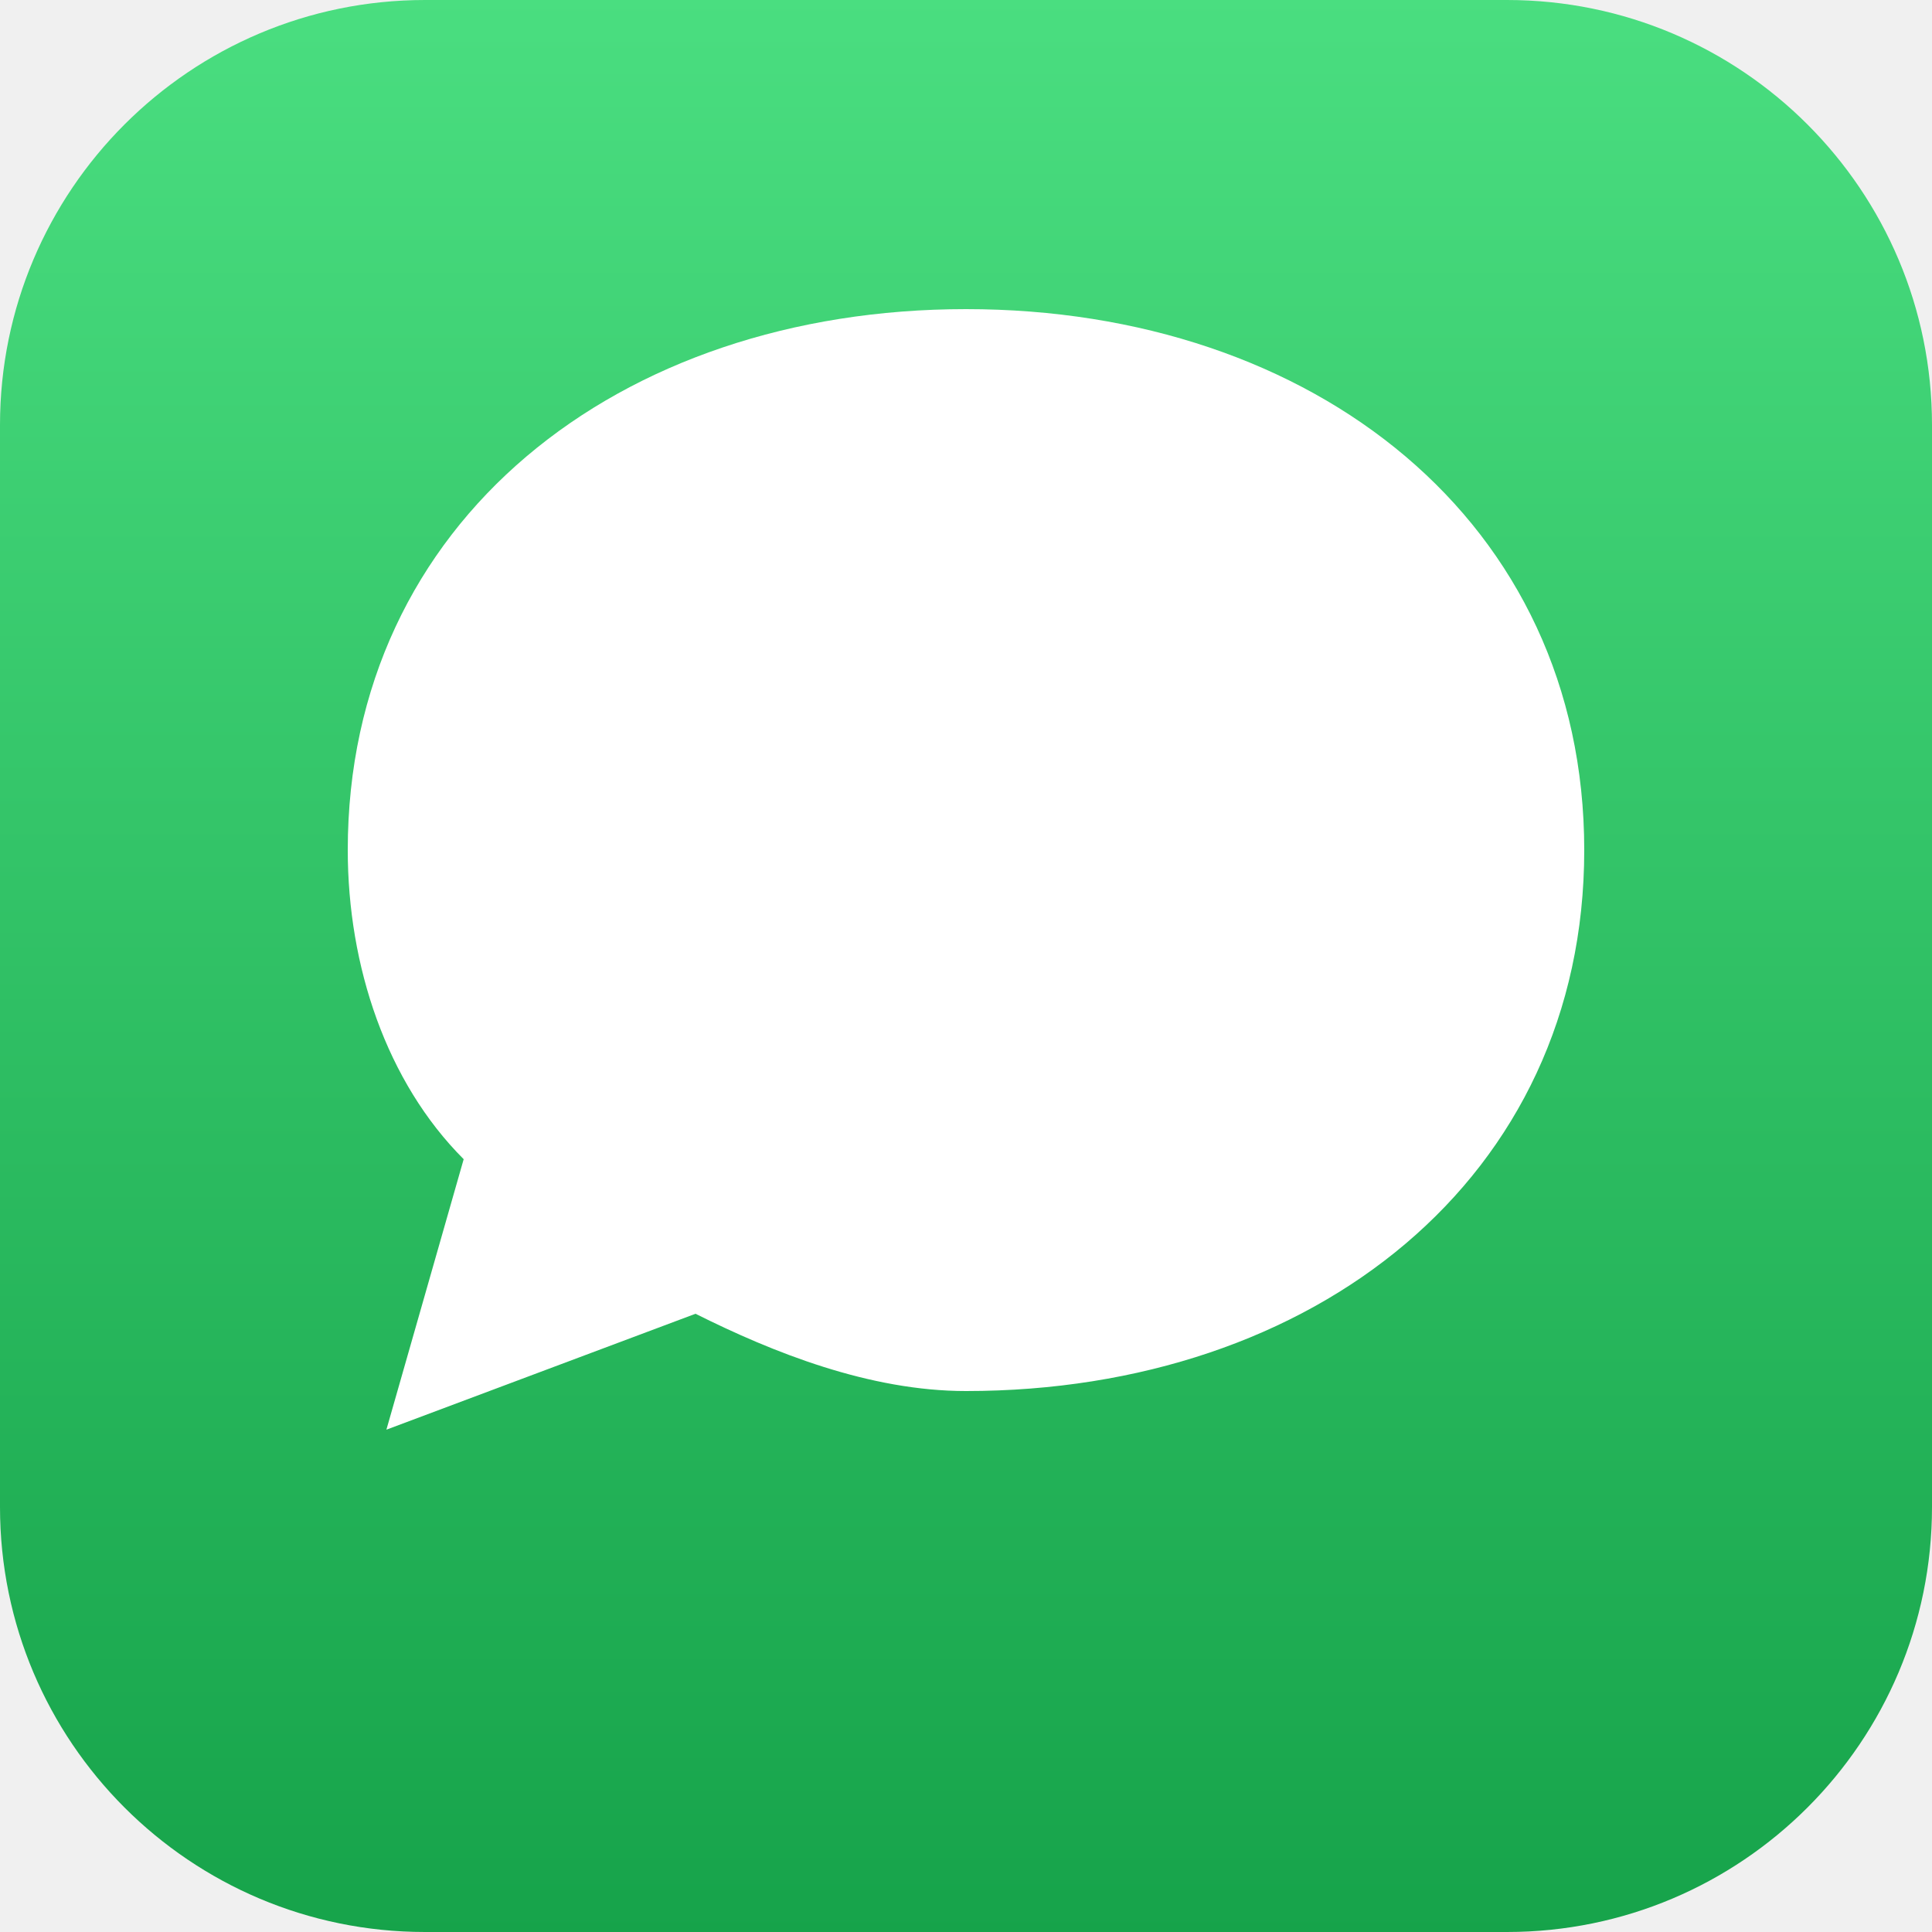
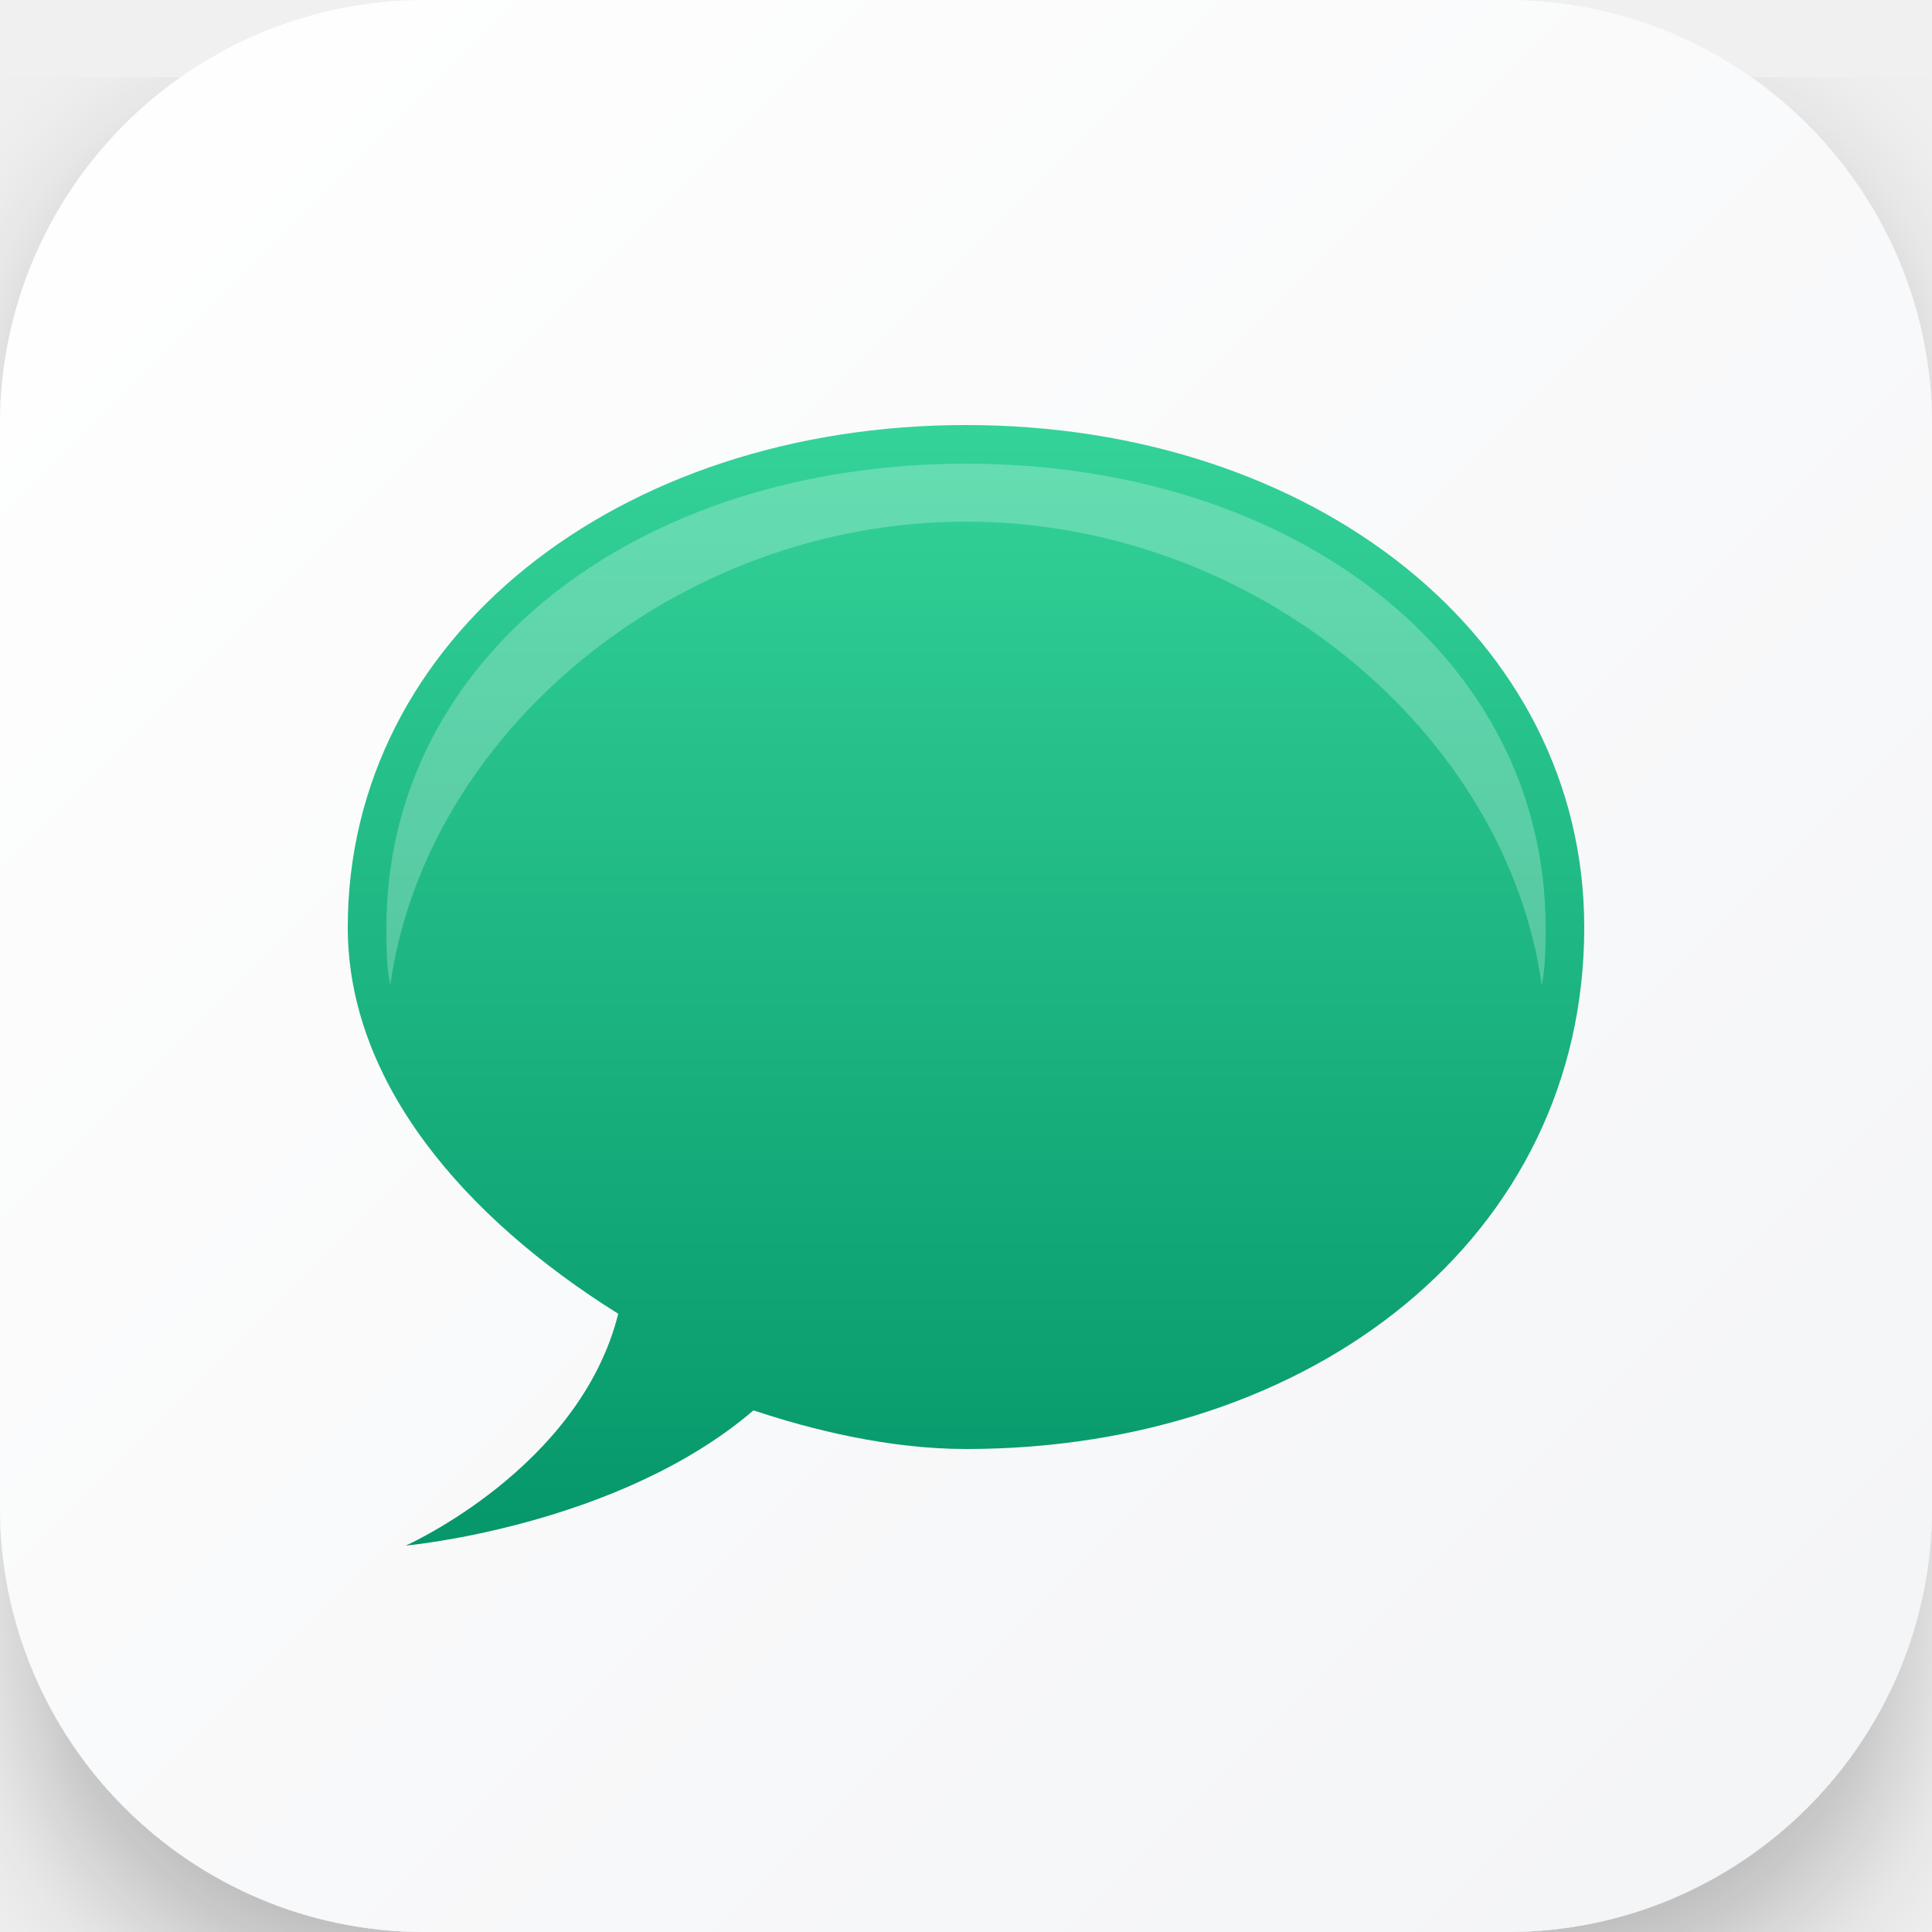
<svg xmlns="http://www.w3.org/2000/svg" viewBox="0 0 100 100">
  <defs>
-     <linearGradient id="g4" x1="0" y1="0" x2="0" y2="1">
-       <stop offset="0%" stop-color="#4ade80" />
-       <stop offset="100%" stop-color="#16a34a" />
+     <linearGradient id="msgBg" x1="0%" y1="0%" x2="100%" y2="100%">
+       <stop offset="0%" stop-color="#ffffff" />
+       <stop offset="100%" stop-color="#f3f4f6" />
    </linearGradient>
+     <linearGradient id="bubbleGrad" x1="0%" y1="0%" x2="0%" y2="100%">
+       <stop offset="0%" stop-color="#34d399" />
+       <stop offset="100%" stop-color="#059669" />
+     </linearGradient>
+     <filter id="shadow" x="-10%" y="-10%" width="120%" height="120%">
+       <feDropShadow dx="0" dy="4" stdDeviation="4" flood-color="#000000" flood-opacity="0.25" />
+     </filter>
  </defs>
-   <rect width="100" height="100" rx="22" fill="url(#g4)" />
-   <path d="M 18,44 C 18,27 32,16 50,16 C 68,16 82,27 82,44 C 82,61 68,72 50,72 C 45,72 40,70 36,68 L 20,74 L 24,60 C 20,56 18,50 18,44 Z" fill="#ffffff" />
+   <rect width="100" height="100" rx="22" fill="url(#msgBg)" filter="url(#shadow)" />
+   <path d="M 50,22 C 32,22 18,33 18,48 C 18,56 24,63 32,68 C 30,76 21,80 21,80 C 21,80 32,79 39,73 C 42,74 46,75 50,75 C 68,75 82,64 82,48 C 82,33 68,22 50,22 Z" fill="url(#bubbleGrad)" />
+   <path d="M 50,24 C 33,24 20,34 20,48 C 20,49 20,50 20.2,51 C 22,38 35,27 50,27 C 65,27 78,38 79.8,51 C 80,50 80,49 80,48 C 80,34 67,24 50,24 Z" fill="rgba(255,255,255,0.25)" />
</svg>
